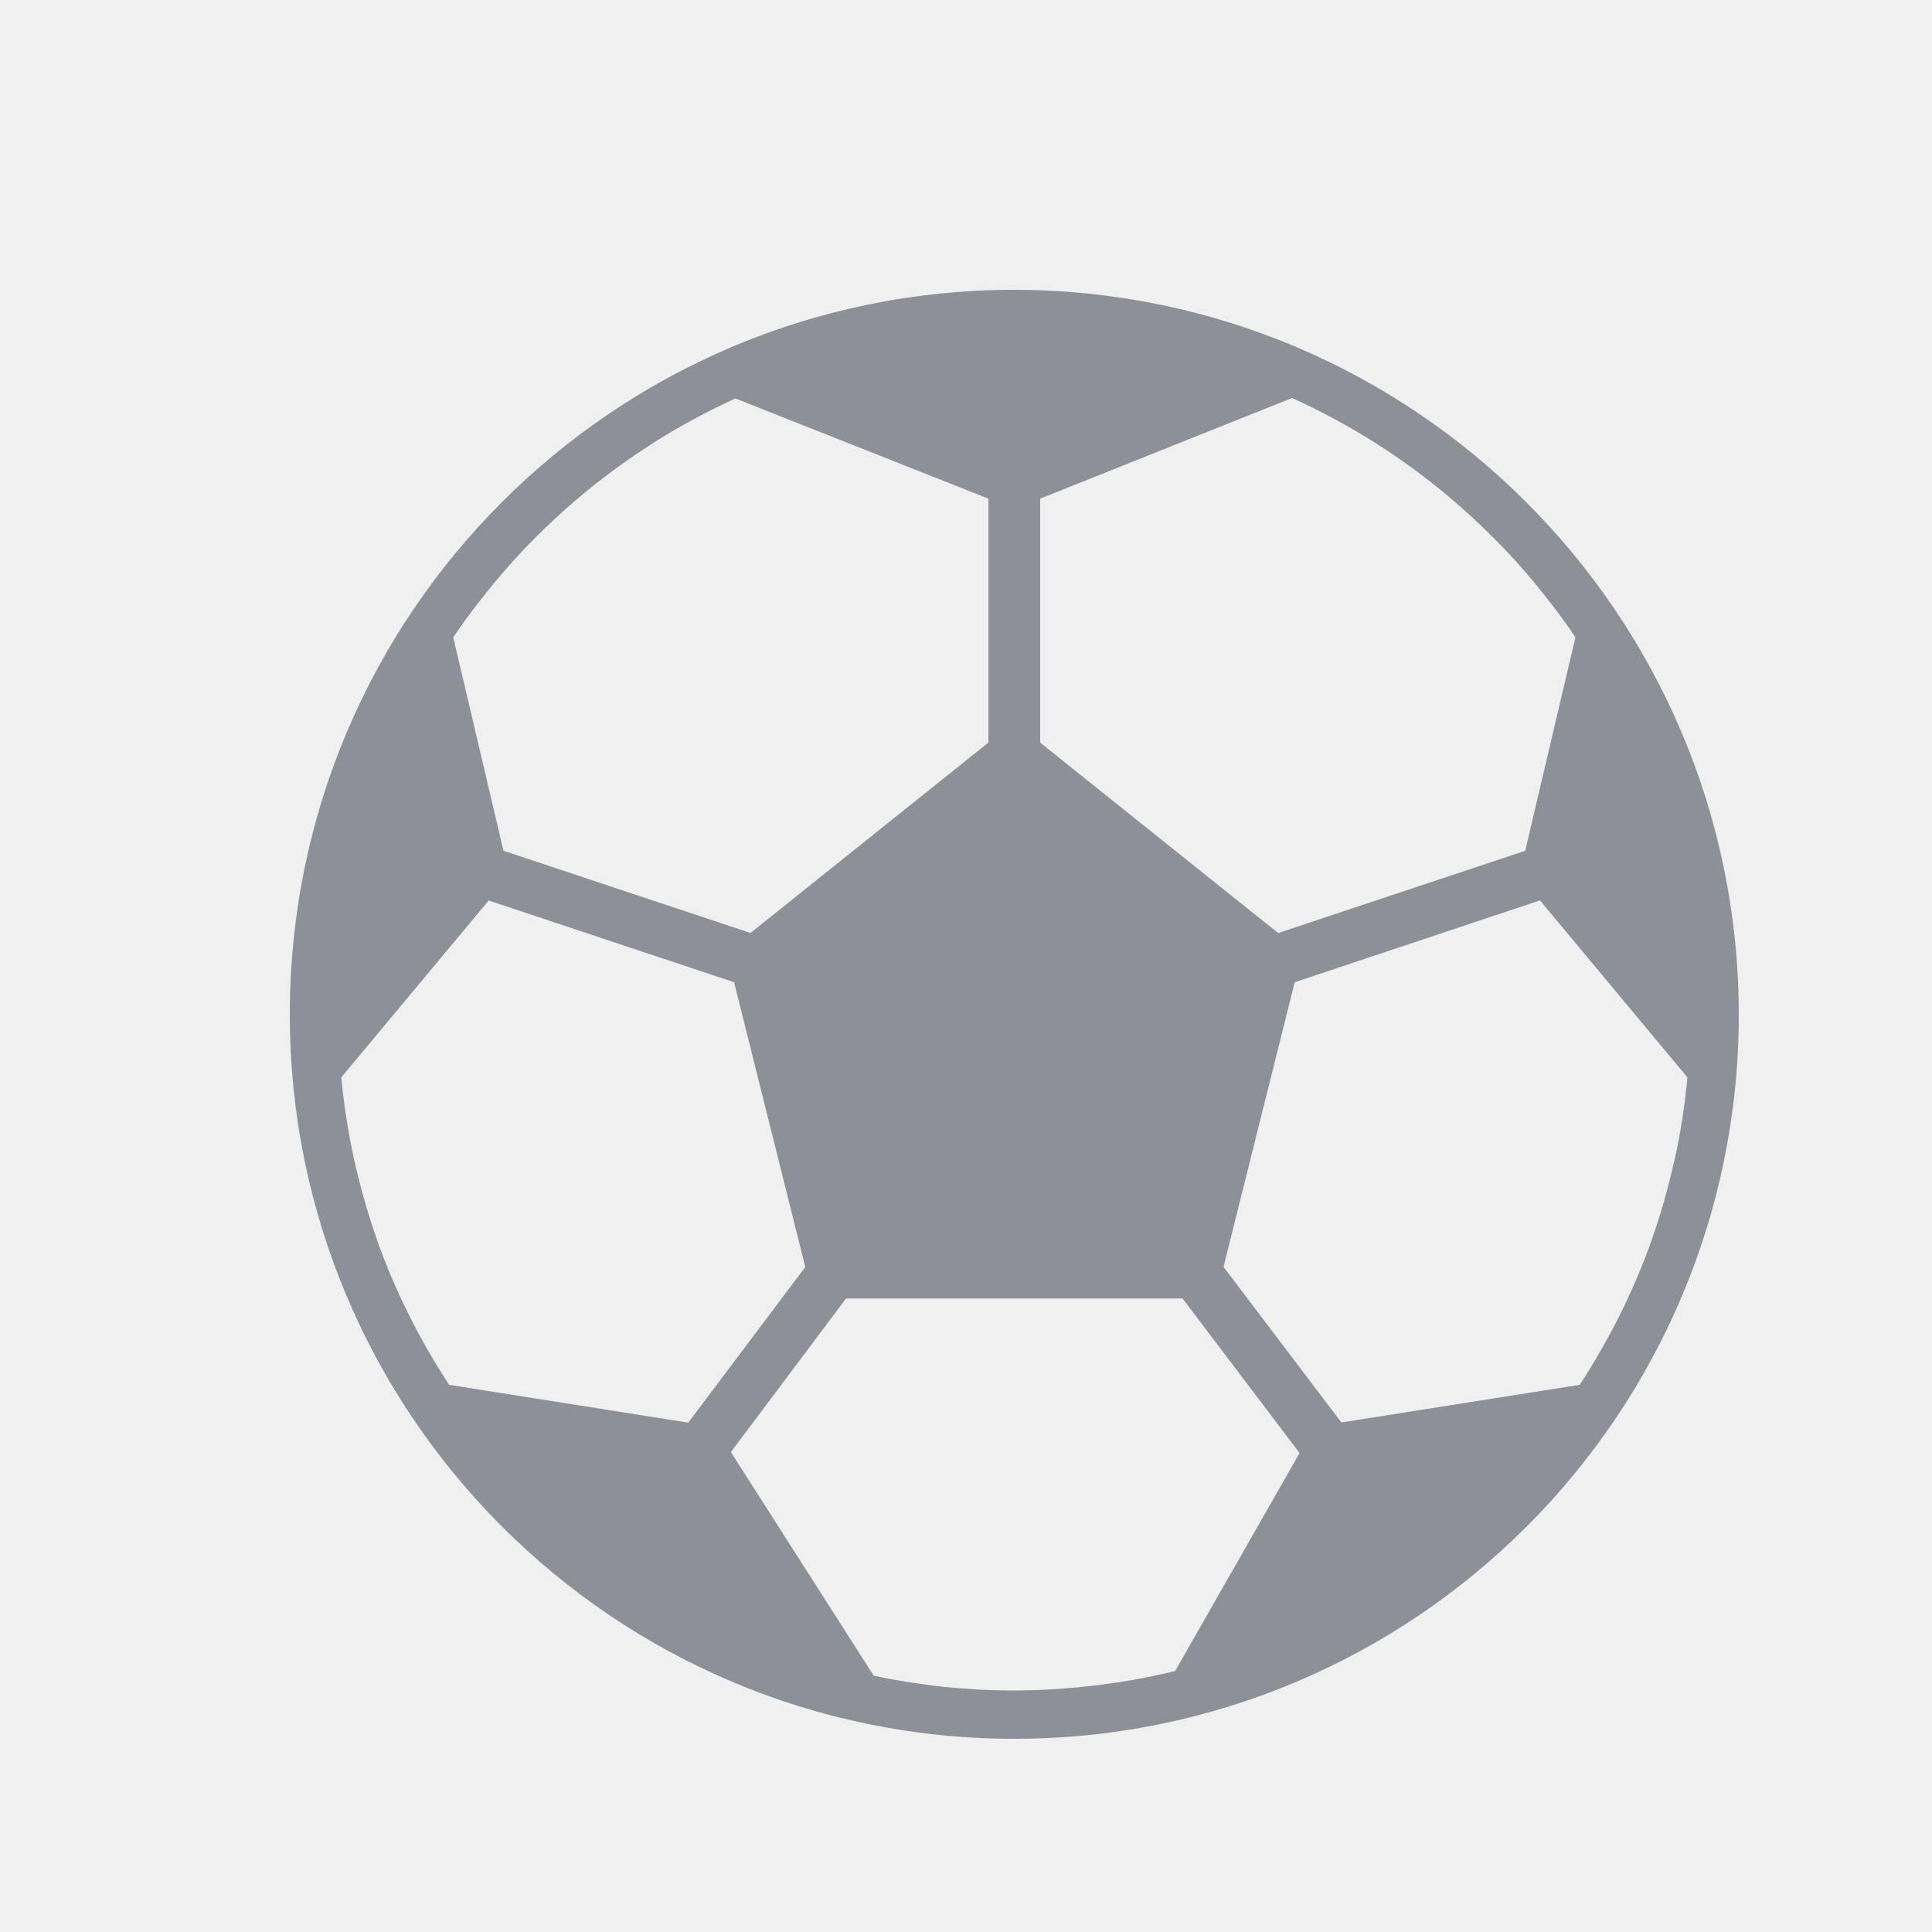
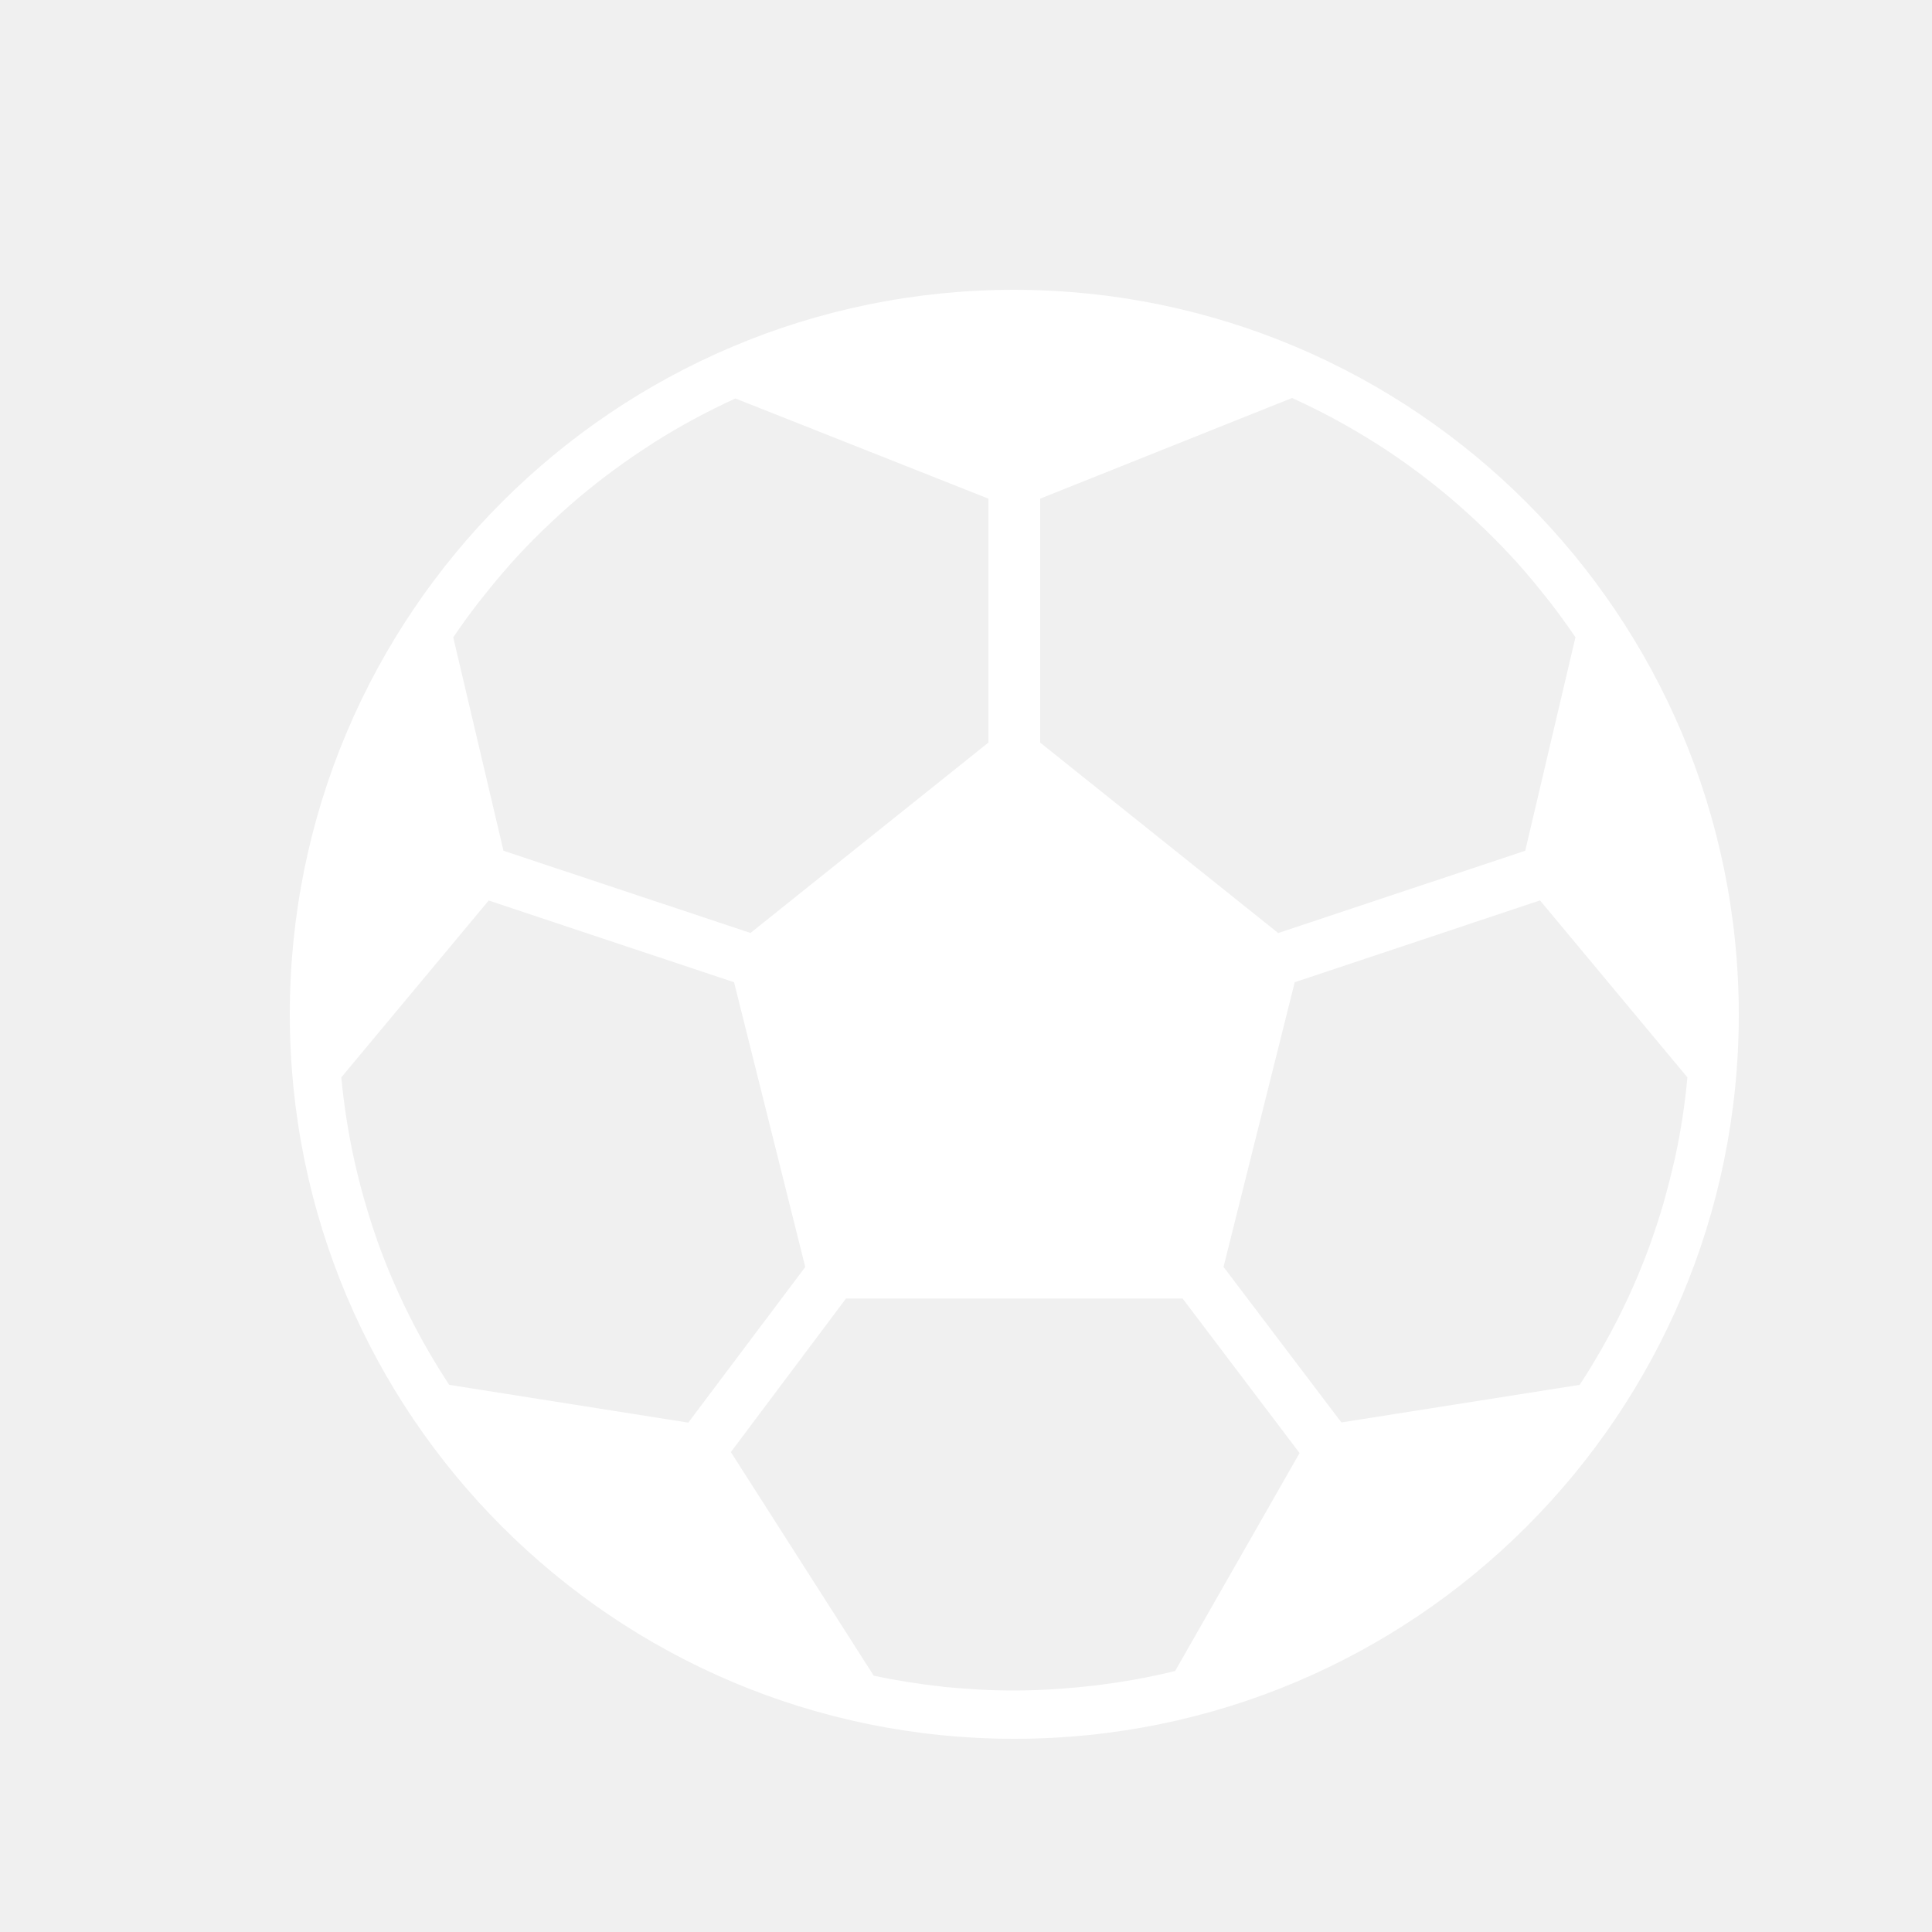
<svg xmlns="http://www.w3.org/2000/svg" width="20" height="20" viewBox="0 0 20 20" fill="none">
-   <path d="M10.5 3C6.358 3 3 6.358 3 10.5C3 14.642 6.358 18 10.5 18C14.642 18 18 14.642 18 10.5C17.995 6.36 14.64 3.005 10.5 3ZM10.768 5.162L13.375 4.12C13.671 4.254 13.957 4.408 14.232 4.582L14.239 4.586C14.508 4.757 14.766 4.946 15.01 5.152L15.031 5.17C15.141 5.264 15.247 5.36 15.351 5.46C15.364 5.473 15.377 5.485 15.39 5.498C15.499 5.604 15.604 5.713 15.706 5.825C15.714 5.835 15.722 5.845 15.731 5.854C15.82 5.954 15.906 6.058 15.989 6.163C16.009 6.188 16.029 6.213 16.049 6.238C16.139 6.355 16.226 6.474 16.309 6.597L15.789 8.807L13.232 9.659L10.768 7.688L10.768 5.162ZM4.951 6.24C4.971 6.215 4.99 6.19 5.011 6.165C5.093 6.06 5.178 5.959 5.266 5.859C5.275 5.849 5.284 5.838 5.293 5.828C5.395 5.715 5.499 5.606 5.608 5.5C5.62 5.488 5.632 5.475 5.646 5.464C5.748 5.365 5.854 5.269 5.962 5.176L5.987 5.155C6.229 4.951 6.485 4.763 6.752 4.593L6.761 4.586C7.034 4.413 7.319 4.259 7.613 4.125L10.232 5.162V7.687L7.769 9.658L5.212 8.807L4.692 6.598C4.775 6.475 4.861 6.356 4.951 6.24ZM4.65 14.336C4.577 14.224 4.506 14.11 4.439 13.994L4.423 13.966C4.356 13.85 4.293 13.732 4.234 13.613L4.232 13.609C4.106 13.357 3.996 13.099 3.902 12.834V12.832C3.858 12.707 3.817 12.579 3.78 12.45L3.766 12.402C3.732 12.281 3.701 12.159 3.673 12.035C3.671 12.023 3.668 12.012 3.665 12C3.604 11.72 3.56 11.438 3.533 11.153L5.059 9.322L7.599 10.168L8.336 13.116L7.125 14.727L4.65 14.336ZM12.165 17.298C12.04 17.329 11.912 17.356 11.783 17.38C11.765 17.384 11.747 17.387 11.729 17.39C11.62 17.409 11.509 17.426 11.399 17.44C11.369 17.444 11.34 17.448 11.31 17.451C11.207 17.463 11.104 17.472 11 17.48C10.967 17.482 10.935 17.485 10.902 17.487C10.769 17.495 10.635 17.5 10.5 17.5C10.376 17.5 10.253 17.497 10.131 17.49C10.117 17.49 10.102 17.488 10.088 17.487C9.979 17.48 9.87 17.472 9.762 17.462L9.75 17.459C9.513 17.434 9.278 17.396 9.045 17.347L7.566 15.032L8.758 13.442H12.242L13.453 15.042L12.165 17.298ZM17.337 12C17.334 12.012 17.331 12.024 17.328 12.036C17.3 12.159 17.269 12.281 17.235 12.402L17.222 12.45C17.184 12.579 17.144 12.706 17.099 12.832V12.834C17.005 13.099 16.895 13.358 16.77 13.609L16.768 13.613C16.708 13.733 16.645 13.85 16.579 13.966L16.562 13.994C16.496 14.111 16.426 14.225 16.352 14.336L13.886 14.725L12.666 13.115L13.403 10.168L15.942 9.321L17.468 11.153C17.442 11.438 17.398 11.721 17.337 12Z" fill="#8C9099" />
+   <path d="M10.5 3C6.358 3 3 6.358 3 10.5C3 14.642 6.358 18 10.5 18C14.642 18 18 14.642 18 10.5C17.995 6.36 14.64 3.005 10.5 3ZM10.768 5.162L13.375 4.12C13.671 4.254 13.957 4.408 14.232 4.582L14.239 4.586C14.508 4.757 14.766 4.946 15.01 5.152L15.031 5.17C15.141 5.264 15.247 5.36 15.351 5.46C15.364 5.473 15.377 5.485 15.39 5.498C15.499 5.604 15.604 5.713 15.706 5.825C15.714 5.835 15.722 5.845 15.731 5.854C15.82 5.954 15.906 6.058 15.989 6.163C16.009 6.188 16.029 6.213 16.049 6.238C16.139 6.355 16.226 6.474 16.309 6.597L15.789 8.807L13.232 9.659L10.768 7.688L10.768 5.162ZM4.951 6.24C4.971 6.215 4.99 6.19 5.011 6.165C5.093 6.06 5.178 5.959 5.266 5.859C5.275 5.849 5.284 5.838 5.293 5.828C5.395 5.715 5.499 5.606 5.608 5.5C5.62 5.488 5.632 5.475 5.646 5.464C5.748 5.365 5.854 5.269 5.962 5.176L5.987 5.155C6.229 4.951 6.485 4.763 6.752 4.593L6.761 4.586C7.034 4.413 7.319 4.259 7.613 4.125L10.232 5.162V7.687L7.769 9.658L5.212 8.807L4.692 6.598C4.775 6.475 4.861 6.356 4.951 6.24ZM4.65 14.336C4.577 14.224 4.506 14.11 4.439 13.994L4.423 13.966C4.356 13.85 4.293 13.732 4.234 13.613L4.232 13.609C4.106 13.357 3.996 13.099 3.902 12.834V12.832C3.858 12.707 3.817 12.579 3.78 12.45L3.766 12.402C3.732 12.281 3.701 12.159 3.673 12.035C3.671 12.023 3.668 12.012 3.665 12C3.604 11.72 3.56 11.438 3.533 11.153L5.059 9.322L7.599 10.168L8.336 13.116L7.125 14.727L4.65 14.336ZM12.165 17.298C12.04 17.329 11.912 17.356 11.783 17.38C11.765 17.384 11.747 17.387 11.729 17.39C11.62 17.409 11.509 17.426 11.399 17.44C11.369 17.444 11.34 17.448 11.31 17.451C11.207 17.463 11.104 17.472 11 17.48C10.967 17.482 10.935 17.485 10.902 17.487C10.769 17.495 10.635 17.5 10.5 17.5C10.376 17.5 10.253 17.497 10.131 17.49C10.117 17.49 10.102 17.488 10.088 17.487C9.979 17.48 9.87 17.472 9.762 17.462L9.75 17.459C9.513 17.434 9.278 17.396 9.045 17.347L7.566 15.032L8.758 13.442H12.242L13.453 15.042L12.165 17.298ZM17.337 12C17.334 12.012 17.331 12.024 17.328 12.036C17.3 12.159 17.269 12.281 17.235 12.402L17.222 12.45C17.184 12.579 17.144 12.706 17.099 12.832V12.834C17.005 13.099 16.895 13.358 16.77 13.609L16.768 13.613C16.708 13.733 16.645 13.85 16.579 13.966L16.562 13.994C16.496 14.111 16.426 14.225 16.352 14.336L13.886 14.725L12.666 13.115L13.403 10.168L15.942 9.321L17.468 11.153C17.442 11.438 17.398 11.721 17.337 12Z" fill="white" />
</svg>
